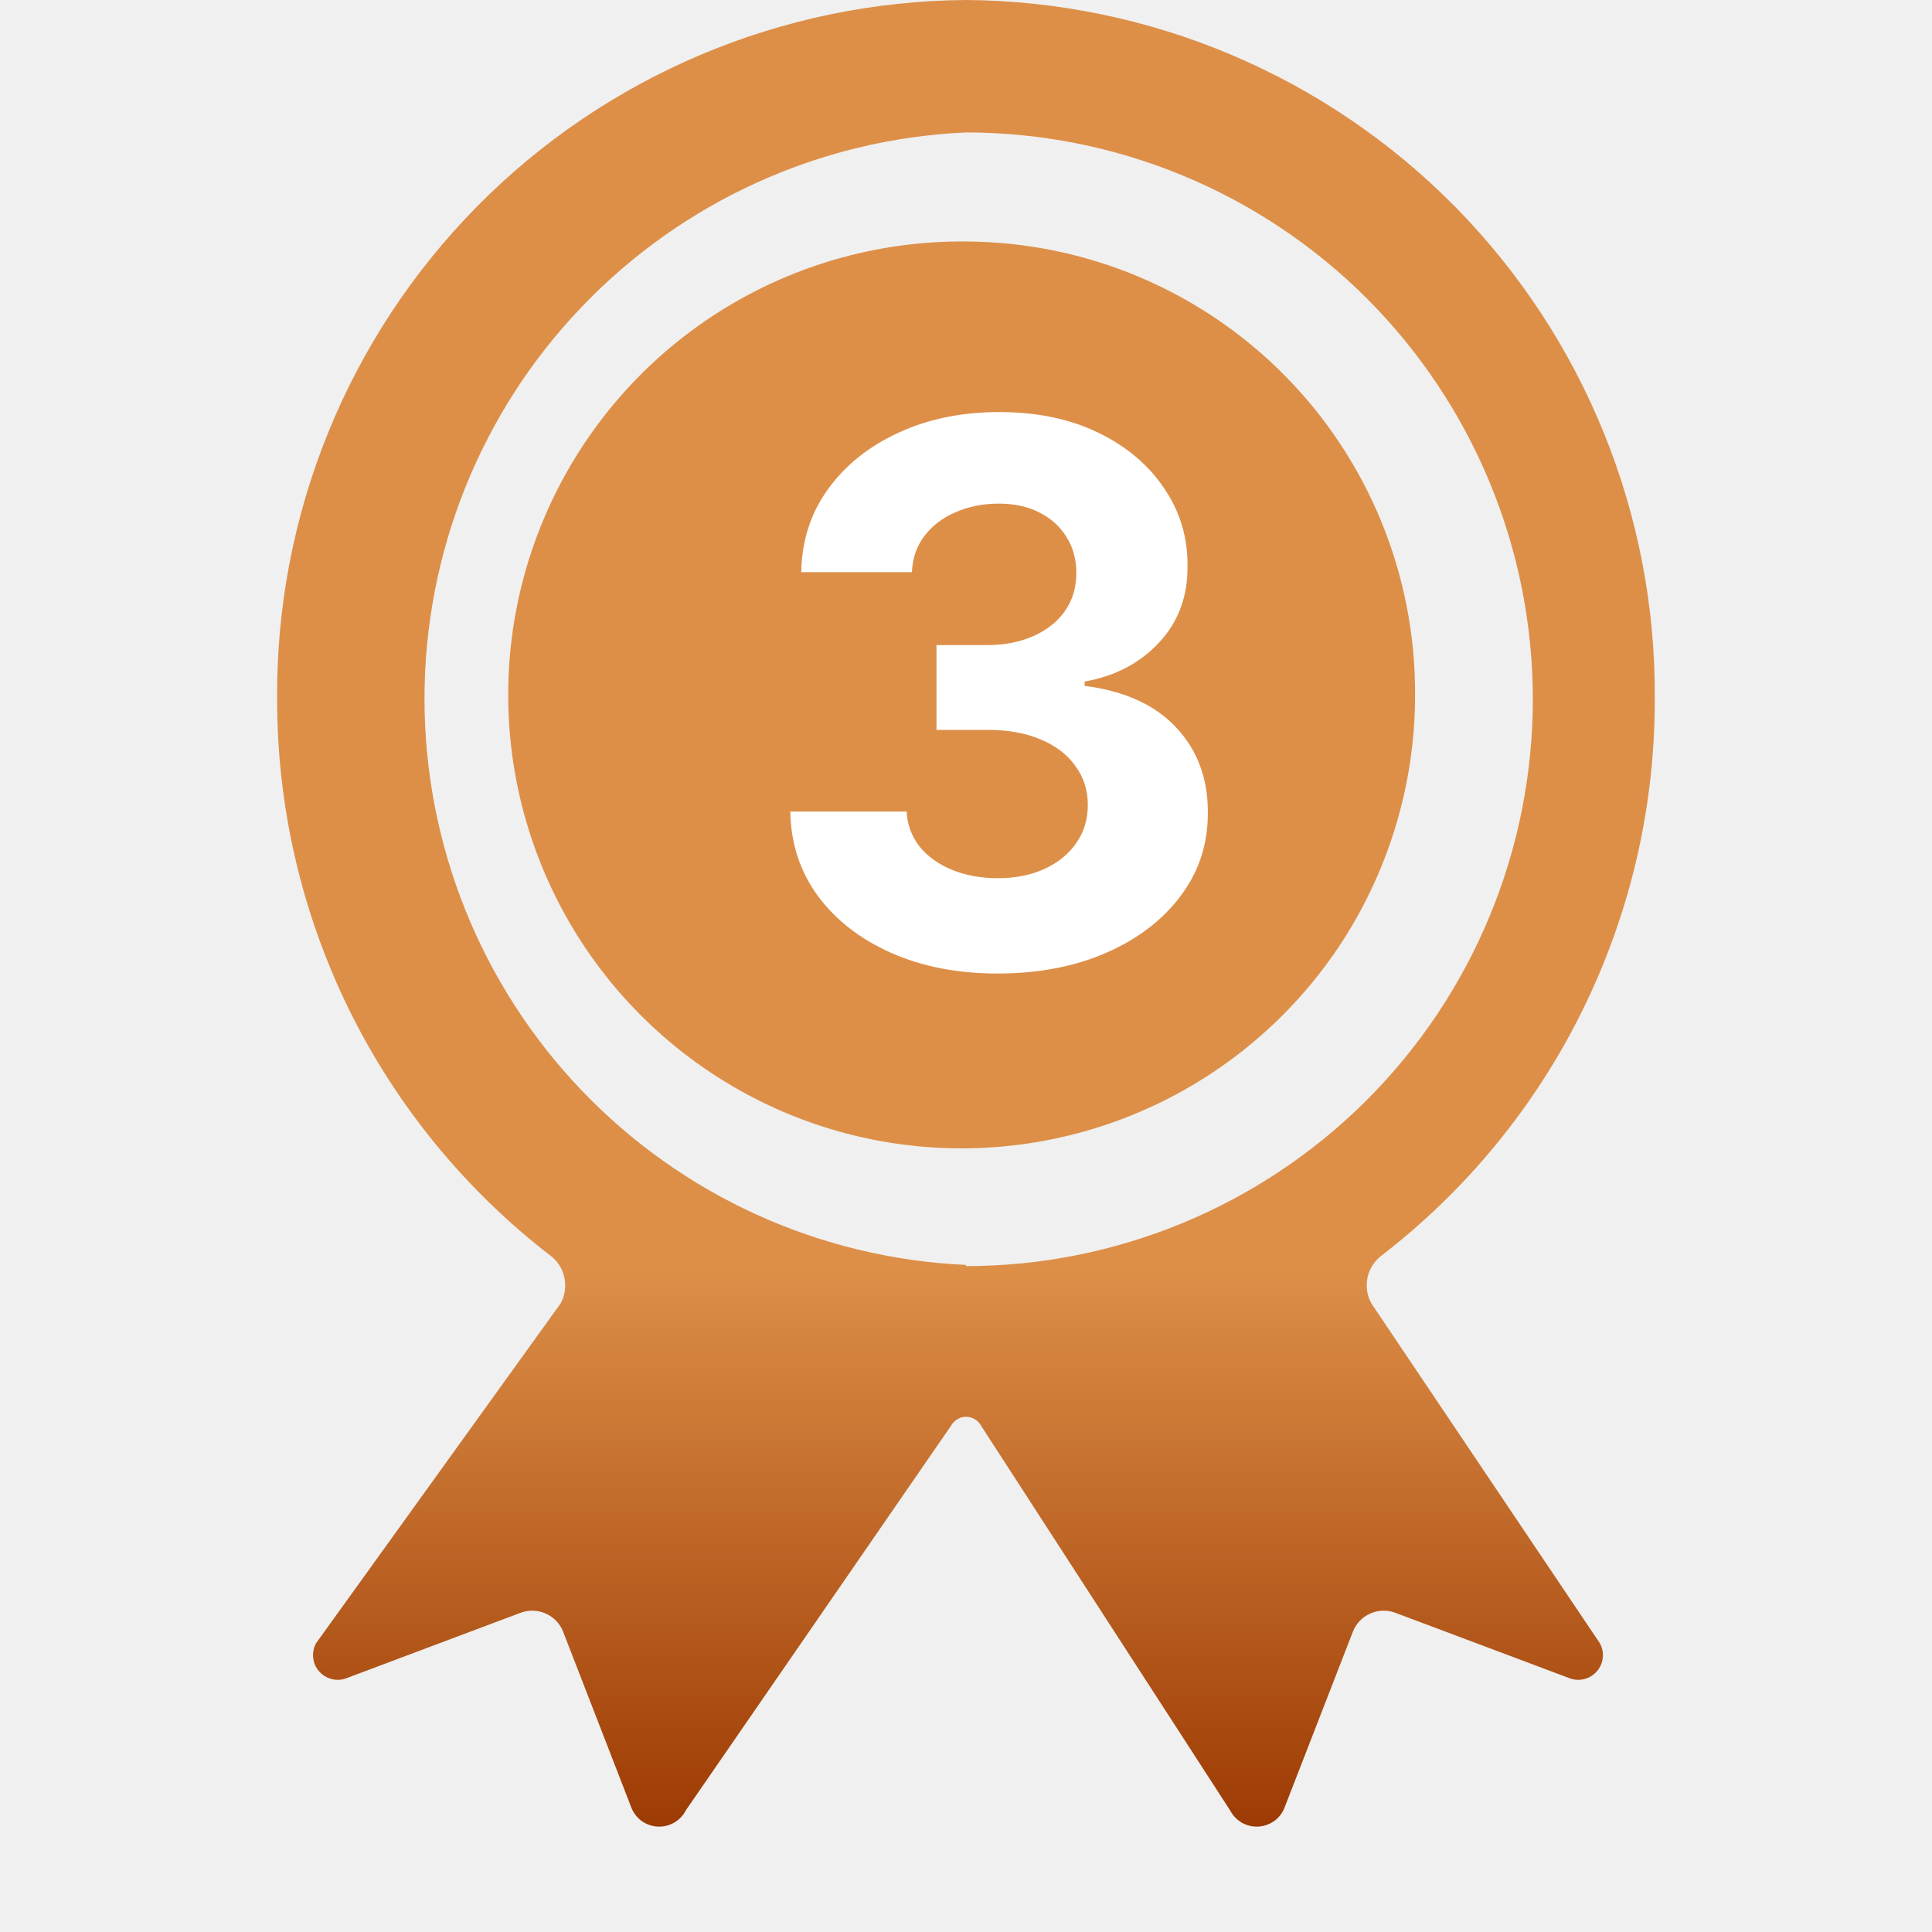
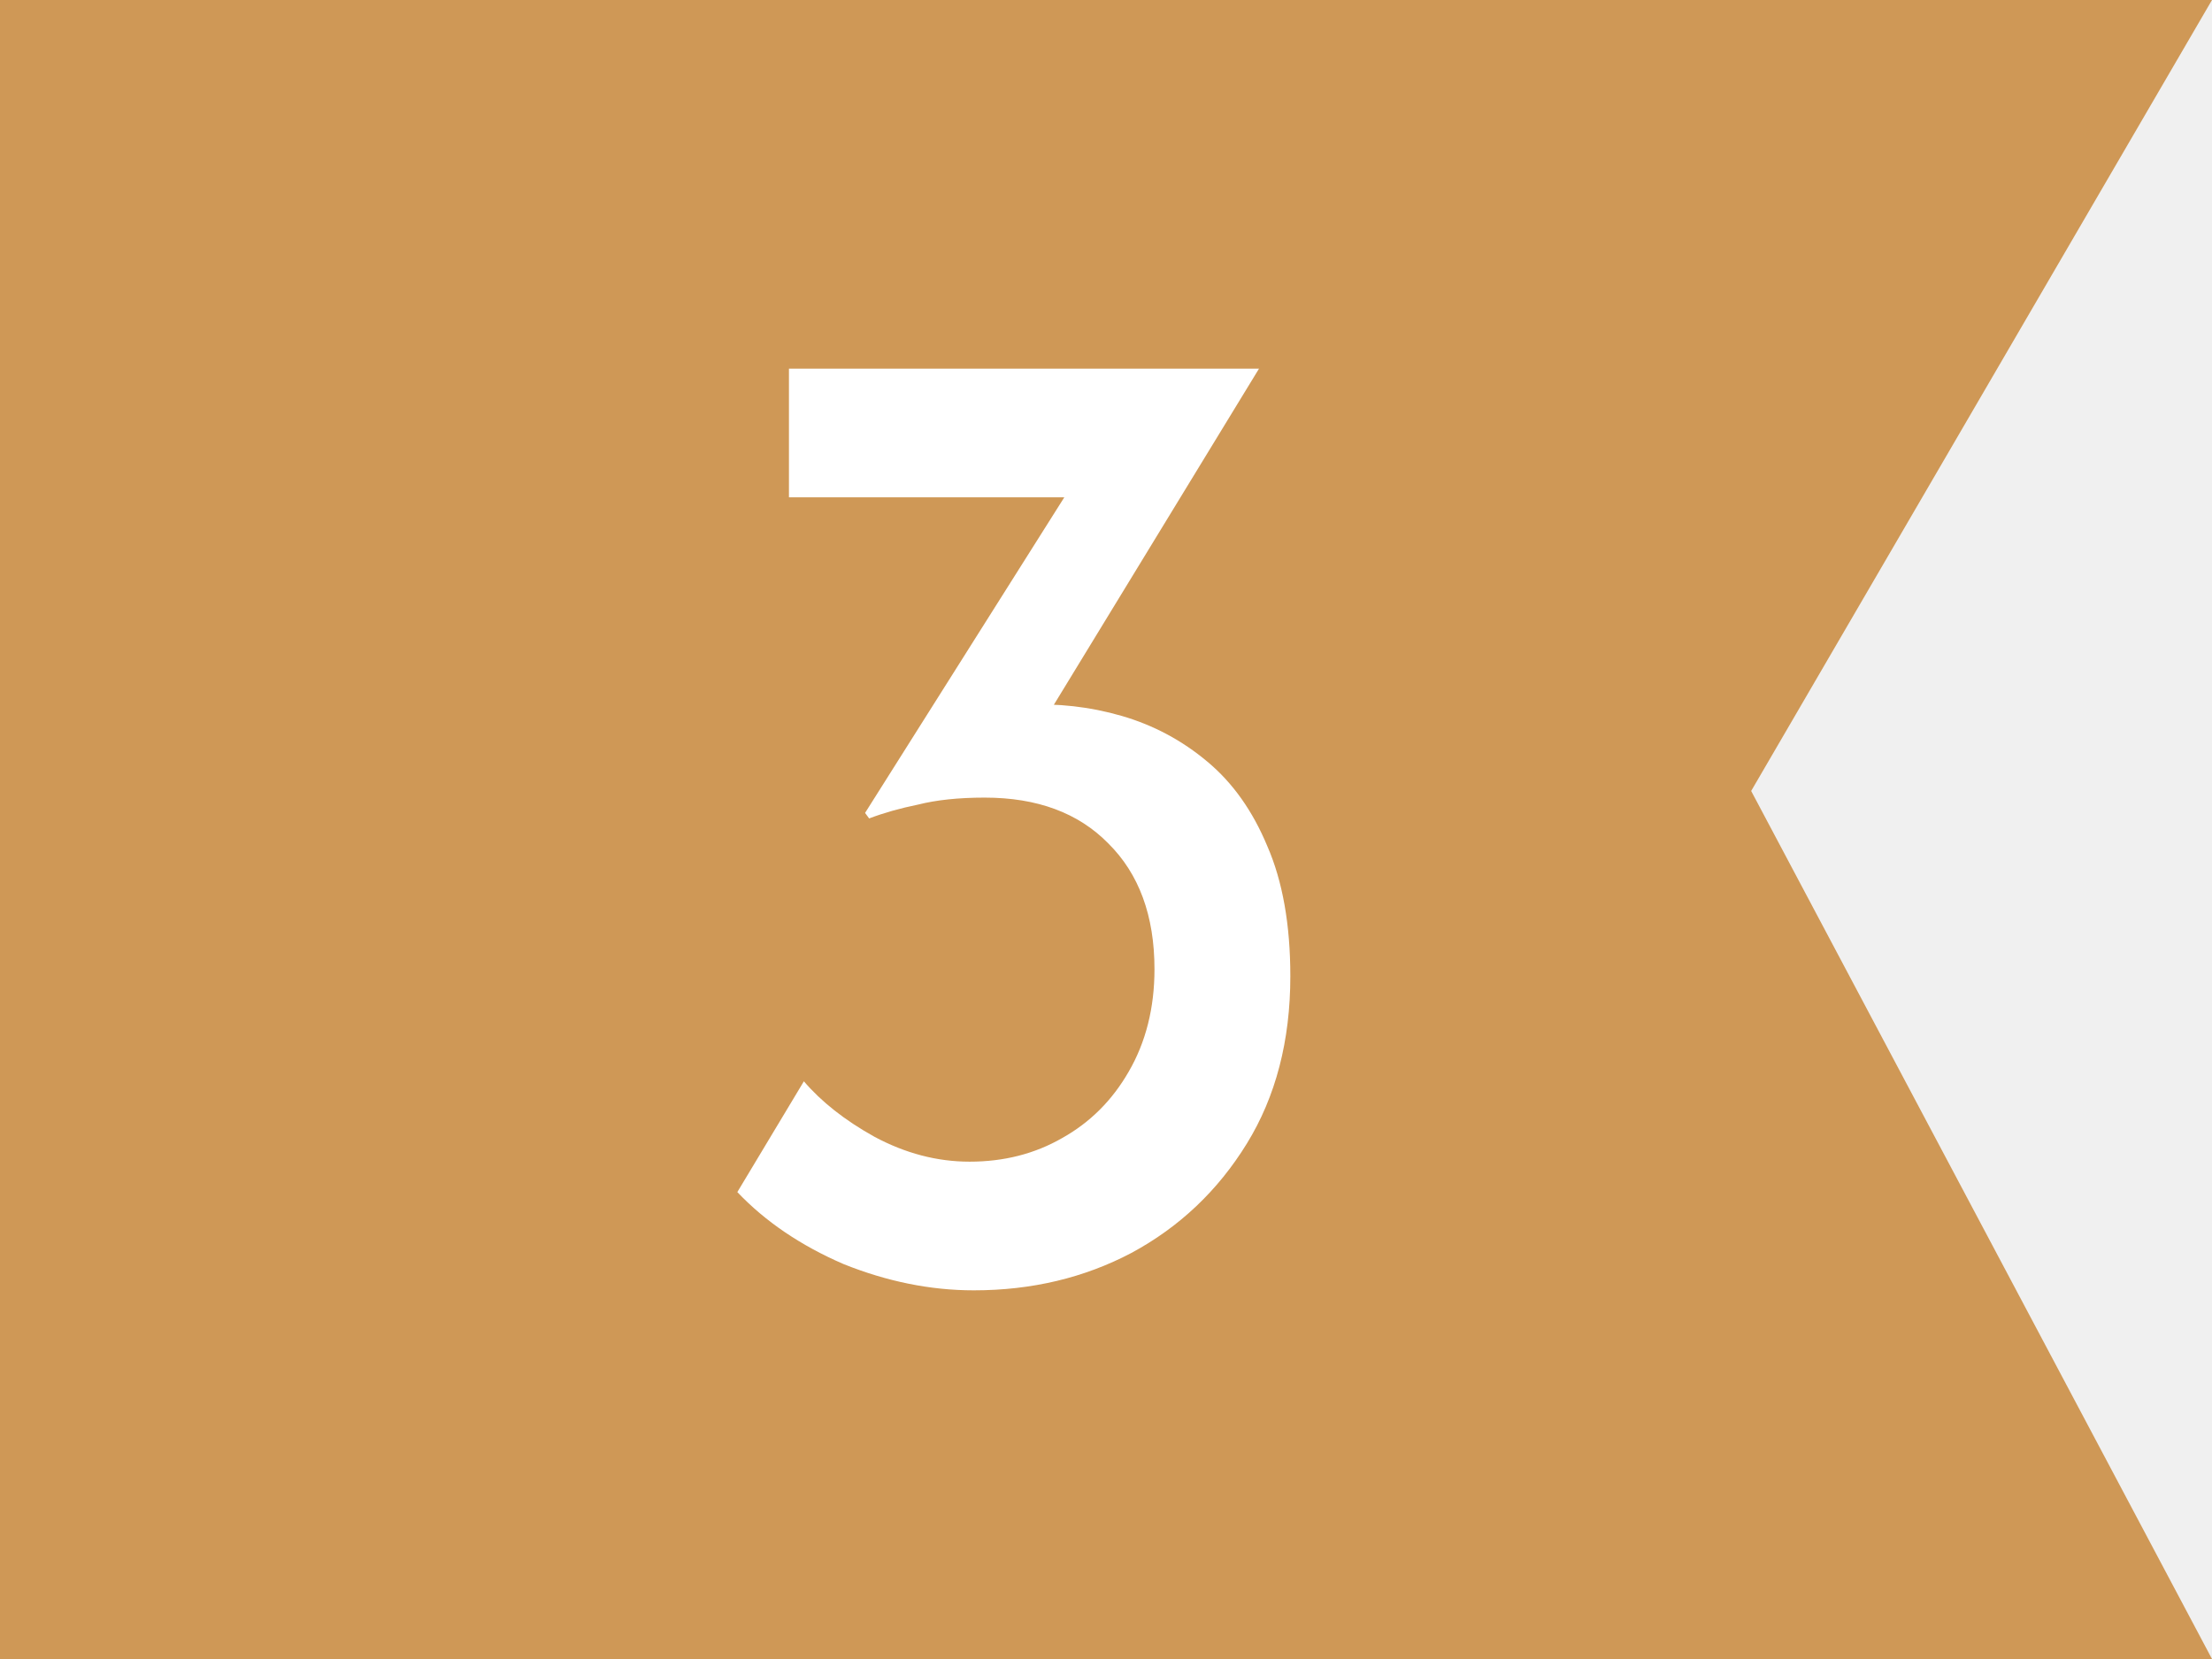
- <svg xmlns="http://www.w3.org/2000/svg" width="18" height="18" viewBox="0 0 18 18" fill="none">
-   <g clip-path="url(#clip0_2082_2210)">
-     <path d="M9 2.25C8.162 2.242 7.342 2.483 6.642 2.942C5.942 3.401 5.394 4.059 5.068 4.83C4.742 5.601 4.653 6.452 4.811 7.274C4.97 8.096 5.369 8.853 5.958 9.447C6.547 10.042 7.3 10.449 8.12 10.615C8.941 10.781 9.793 10.7 10.567 10.381C11.341 10.063 12.003 9.521 12.47 8.826C12.935 8.13 13.184 7.312 13.184 6.475C13.189 5.359 12.751 4.288 11.967 3.496C11.182 2.703 10.115 2.255 9 2.25ZM12.777 12.144C12.737 12.072 12.724 11.988 12.74 11.907C12.756 11.826 12.801 11.754 12.865 11.703C13.661 11.091 14.306 10.305 14.748 9.404C15.191 8.503 15.42 7.512 15.417 6.508C15.429 4.794 14.759 3.146 13.556 1.925C12.353 0.705 10.714 0.012 9 0C7.286 0.012 5.647 0.705 4.443 1.925C3.24 3.146 2.57 4.794 2.582 6.508C2.58 7.512 2.809 8.503 3.251 9.404C3.694 10.305 4.338 11.091 5.134 11.703C5.199 11.754 5.243 11.826 5.259 11.907C5.275 11.988 5.263 12.072 5.223 12.144L2.945 15.309C2.922 15.35 2.913 15.397 2.918 15.444C2.922 15.491 2.941 15.535 2.972 15.57C3.002 15.606 3.043 15.631 3.089 15.643C3.134 15.655 3.182 15.653 3.226 15.636L4.85 15.026C4.927 14.997 5.012 15 5.086 15.034C5.161 15.067 5.219 15.129 5.248 15.206L5.881 16.838C5.9 16.889 5.934 16.933 5.977 16.965C6.021 16.996 6.073 17.015 6.127 17.018C6.181 17.021 6.234 17.008 6.281 16.981C6.328 16.954 6.366 16.914 6.39 16.866L8.858 13.287C8.872 13.261 8.892 13.239 8.917 13.224C8.942 13.208 8.971 13.2 9.001 13.2C9.03 13.2 9.059 13.208 9.084 13.224C9.109 13.239 9.13 13.261 9.143 13.287L11.46 16.866C11.485 16.914 11.523 16.954 11.569 16.981C11.616 17.008 11.67 17.021 11.724 17.018C11.777 17.015 11.829 16.996 11.873 16.965C11.917 16.933 11.95 16.889 11.969 16.838L12.603 15.206C12.632 15.129 12.69 15.067 12.764 15.034C12.839 15 12.924 14.997 13 15.026L14.624 15.636C14.668 15.653 14.716 15.655 14.762 15.643C14.807 15.631 14.848 15.606 14.879 15.57C14.909 15.535 14.928 15.491 14.933 15.444C14.938 15.397 14.928 15.35 14.905 15.309L12.777 12.144ZM9 11.785C7.641 11.724 6.359 11.142 5.419 10.159C4.479 9.176 3.955 7.869 3.955 6.509C3.955 5.15 4.479 3.842 5.419 2.86C6.359 1.877 7.641 1.294 9 1.234C10.4 1.234 11.743 1.79 12.734 2.78C13.724 3.771 14.281 5.114 14.281 6.515C14.281 7.915 13.724 9.259 12.734 10.249C11.743 11.239 10.4 11.796 9 11.796V11.785Z" fill="url(#paint0_linear_2082_2210)" />
-     <path d="M9.294 9.07C8.923 9.07 8.593 9.006 8.303 8.878C8.014 8.749 7.786 8.572 7.619 8.346C7.453 8.119 7.368 7.857 7.363 7.561H8.447C8.453 7.685 8.494 7.794 8.569 7.889C8.645 7.982 8.746 8.054 8.872 8.105C8.998 8.156 9.139 8.182 9.297 8.182C9.461 8.182 9.606 8.153 9.732 8.095C9.858 8.037 9.956 7.957 10.028 7.854C10.099 7.751 10.135 7.633 10.135 7.499C10.135 7.363 10.097 7.243 10.02 7.138C9.946 7.032 9.838 6.949 9.697 6.89C9.558 6.83 9.392 6.8 9.2 6.8H8.725V6.01H9.2C9.362 6.01 9.506 5.981 9.63 5.925C9.756 5.869 9.854 5.791 9.923 5.691C9.993 5.59 10.028 5.473 10.028 5.338C10.028 5.211 9.997 5.099 9.936 5.003C9.876 4.905 9.792 4.829 9.682 4.774C9.574 4.719 9.449 4.692 9.304 4.692C9.159 4.692 9.025 4.719 8.904 4.772C8.783 4.823 8.686 4.897 8.613 4.993C8.54 5.089 8.501 5.202 8.496 5.331H7.465C7.47 5.038 7.553 4.779 7.716 4.555C7.878 4.332 8.097 4.157 8.372 4.031C8.649 3.903 8.961 3.839 9.309 3.839C9.661 3.839 9.968 3.903 10.232 4.031C10.495 4.159 10.7 4.331 10.845 4.548C10.993 4.763 11.066 5.005 11.064 5.274C11.066 5.559 10.977 5.797 10.798 5.987C10.621 6.178 10.39 6.299 10.105 6.35V6.39C10.479 6.438 10.764 6.568 10.96 6.78C11.157 6.991 11.255 7.254 11.253 7.571C11.255 7.861 11.171 8.118 11.002 8.344C10.835 8.569 10.604 8.746 10.309 8.876C10.014 9.005 9.676 9.07 9.294 9.07Z" fill="white" />
-   </g>
-   <defs>
-     <linearGradient id="paint0_linear_2082_2210" x1="9" y1="17" x2="9" y2="-7.86792e-08" gradientUnits="userSpaceOnUse">
-       <stop stop-color="#9D3B04" />
-       <stop offset="0.304" stop-color="#DD8F48" />
-     </linearGradient>
-     <clipPath id="clip0_2082_2210">
-       <rect width="18" height="18" fill="white" />
-     </clipPath>
-   </defs>
+ <svg xmlns="http://www.w3.org/2000/svg" width="12" height="9" viewBox="0 0 12 9" fill="none">
+   <path d="M0 0H12L9.5 4.291L12 9L0 9V0Z" fill="#CF9856" />
+   <path d="M6.83 2L5.533 4.125L5.106 3.922C5.17 3.887 5.241 3.862 5.319 3.847C5.398 3.832 5.477 3.824 5.555 3.824C5.737 3.814 5.914 3.834 6.086 3.884C6.258 3.934 6.413 4.017 6.55 4.132C6.688 4.247 6.796 4.4 6.875 4.59C6.958 4.78 7 5.016 7 5.296C7 5.646 6.921 5.949 6.764 6.204C6.607 6.459 6.398 6.657 6.138 6.797C5.882 6.932 5.597 7 5.283 7C5.047 7 4.811 6.952 4.575 6.857C4.344 6.757 4.152 6.627 4 6.467L4.361 5.866C4.455 5.976 4.582 6.077 4.744 6.167C4.912 6.257 5.084 6.302 5.26 6.302C5.447 6.302 5.614 6.259 5.762 6.174C5.914 6.089 6.034 5.969 6.123 5.814C6.216 5.654 6.263 5.468 6.263 5.258C6.263 4.968 6.179 4.74 6.012 4.575C5.85 4.41 5.627 4.327 5.342 4.327C5.199 4.327 5.079 4.34 4.98 4.365C4.882 4.385 4.794 4.41 4.715 4.44L4.693 4.41L5.835 2.601L6.057 2.698H4.28V2H6.83Z" fill="white" />
</svg>
